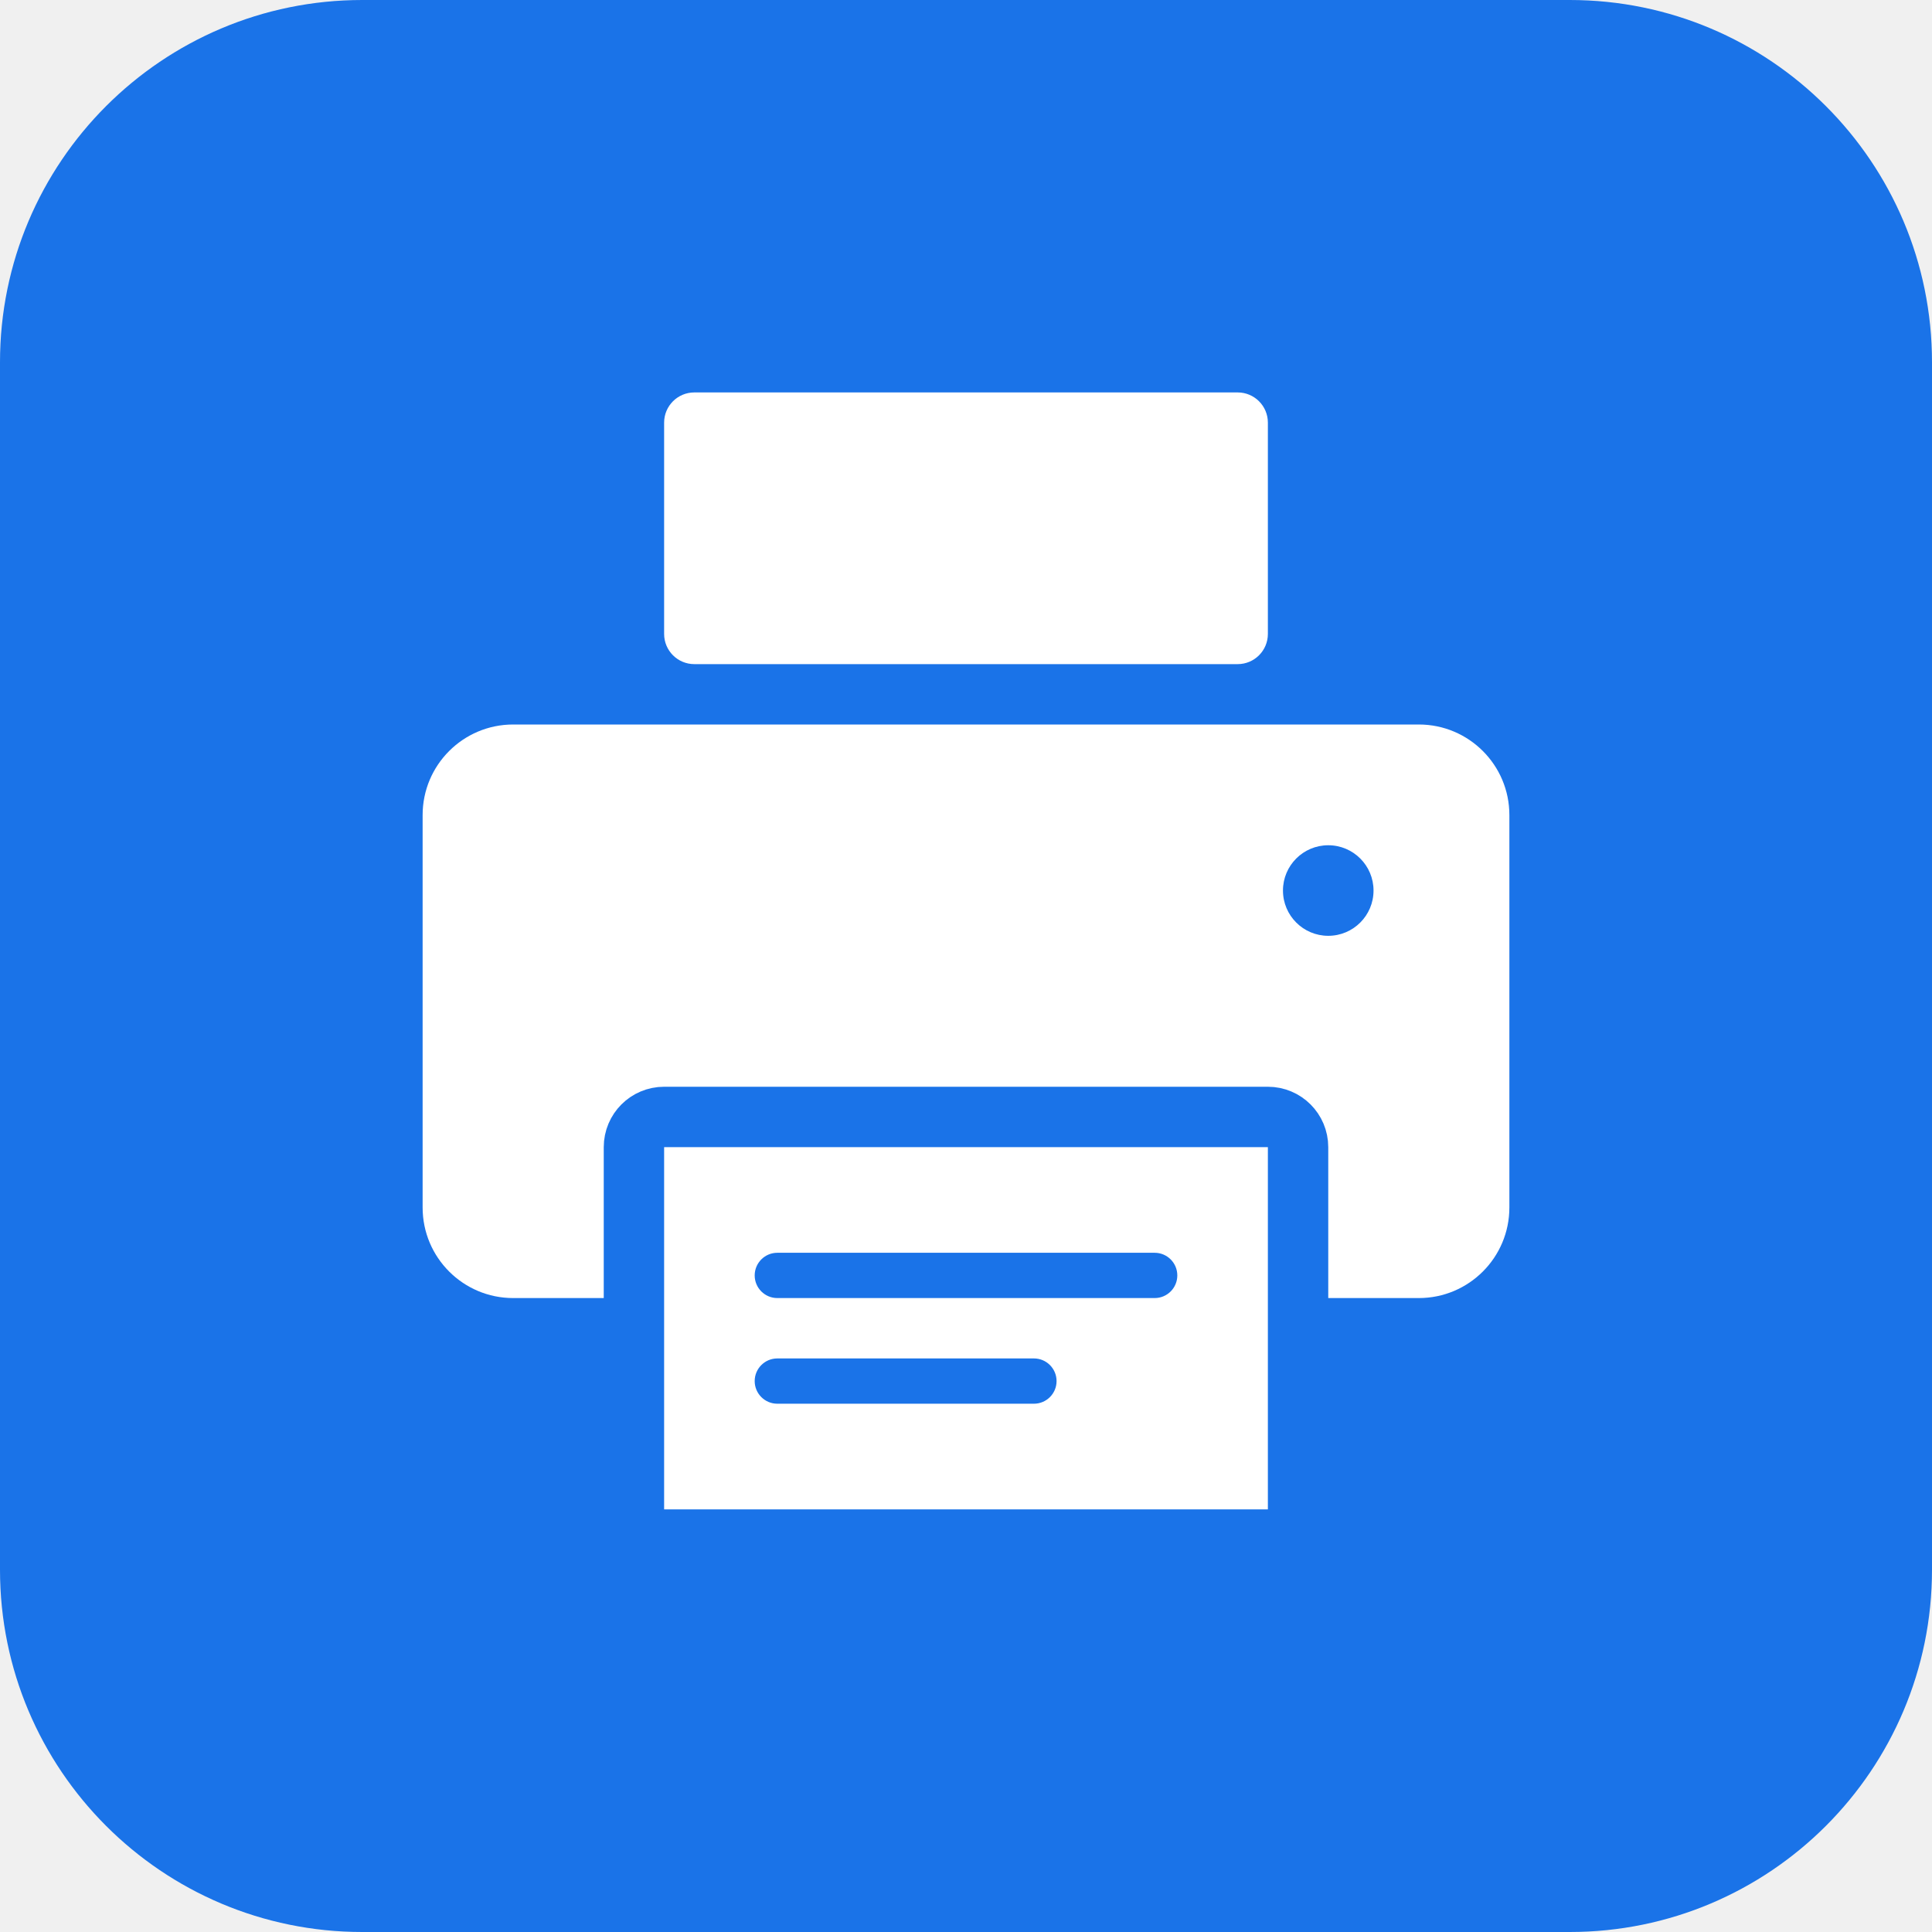
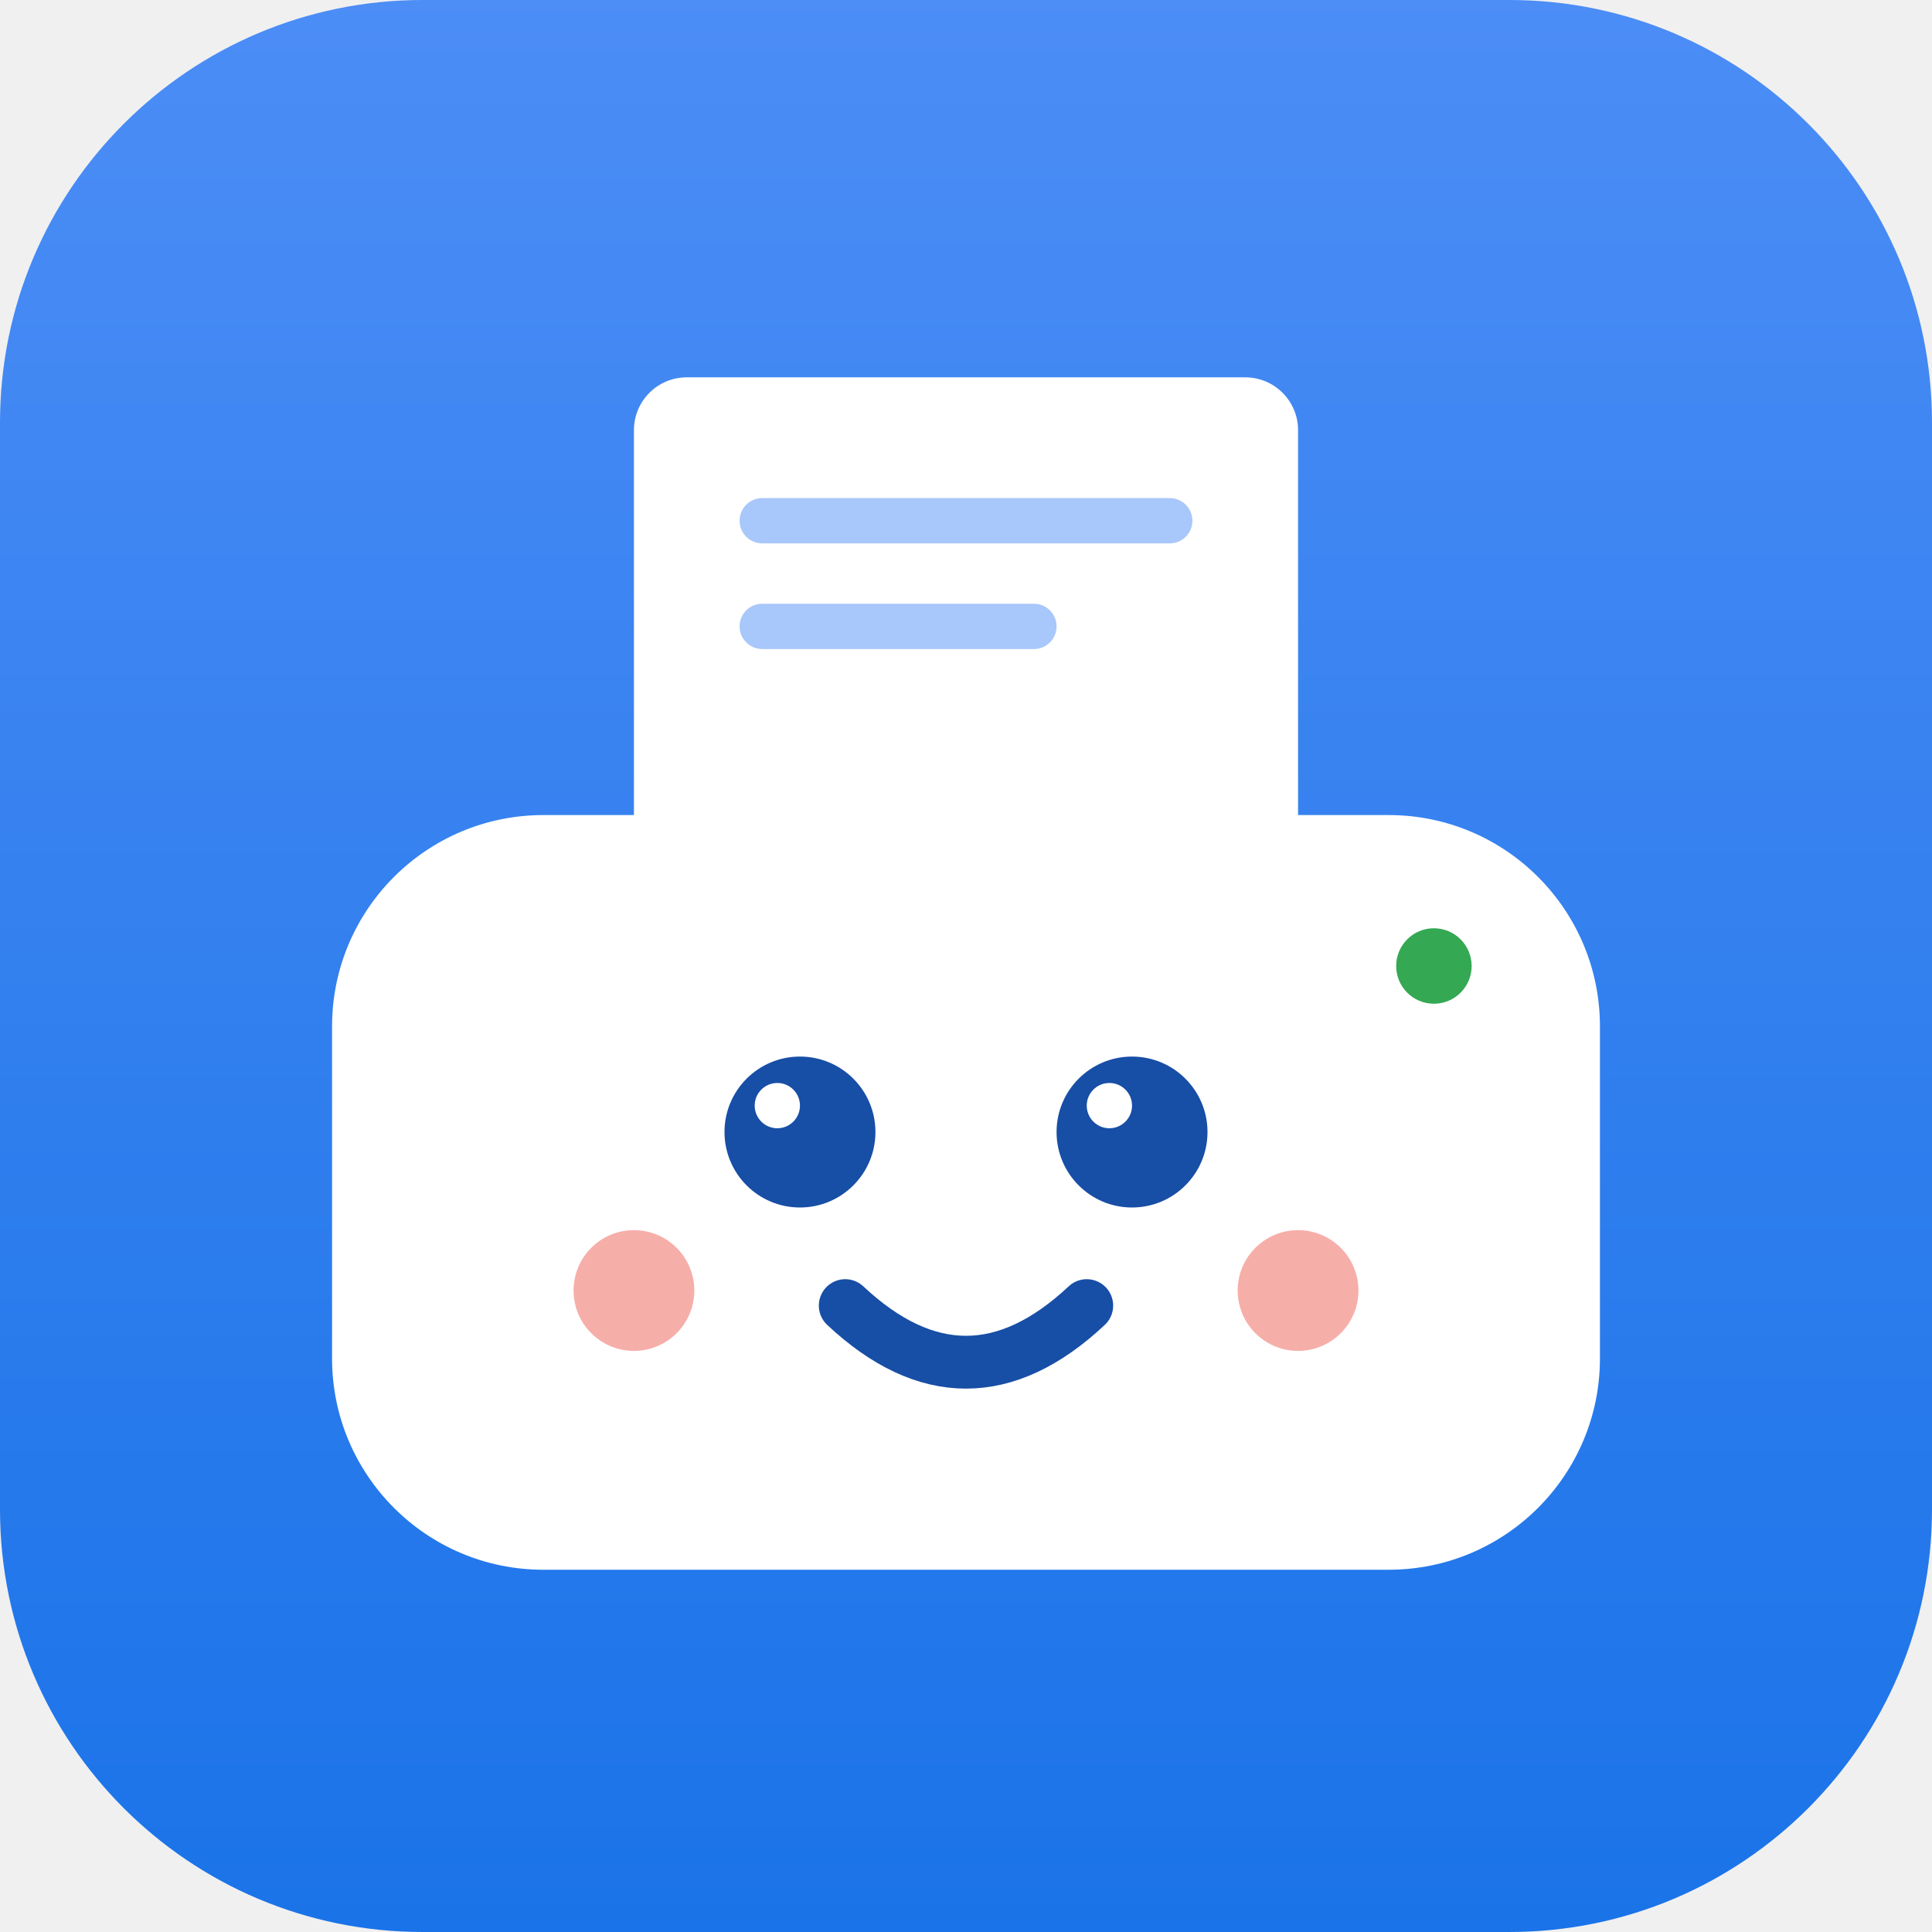
<svg xmlns="http://www.w3.org/2000/svg" viewBox="0 0 512 512">
-   <rect width="512" height="512" rx="96" fill="#1a73e8" />
-   <g>
-     <rect x="176" y="104" width="160" height="72" rx="8" fill="#fff" />
-     <rect x="112" y="192" width="288" height="152" rx="24" fill="#fff" />
-     <circle cx="352" cy="236" r="12" fill="#1a73e8" />
-     <rect x="168" y="296" width="176" height="112" rx="8" fill="#fff" stroke="#1a73e8" stroke-width="16" />
-     <rect x="200" y="332" width="112" height="12" rx="6" fill="#1a73e8" />
-     <rect x="200" y="360" width="80" height="12" rx="6" fill="#1a73e8" />
-   </g>
+   <defs>
+     <linearGradient id="sky" x1="0" y1="0" x2="0" y2="1">
+       <stop offset="0" stop-color="#4c8df6" />
+       <stop offset="1" stop-color="#1a73e8" />
+     </linearGradient>
+   </defs>
+   <rect width="512" height="512" rx="112" fill="url(#sky)" />
+   <rect x="168" y="100" width="176" height="150" rx="14" fill="#fff" />
+   <rect x="196" y="132" width="120" height="12" rx="6" fill="#a8c7fa" />
+   <rect x="196" y="160" width="84" height="12" rx="6" fill="#a8c7fa" />
+   <rect x="88" y="216" width="336" height="200" rx="56" fill="#fff" />
+   <circle cx="380" cy="256" r="10" fill="#34a853" />
+   <circle cx="212" cy="300" r="20" fill="#174ea6" />
+   <circle cx="300" cy="300" r="20" fill="#174ea6" />
+   <circle cx="206" cy="293" r="6" fill="#fff" />
+   <circle cx="294" cy="293" r="6" fill="#fff" />
+   <circle cx="168" cy="342" r="16" fill="#f6aea9" />
+   <circle cx="344" cy="342" r="16" fill="#f6aea9" />
+   <path d="M224 346 Q256 376 288 346" fill="none" stroke="#174ea6" stroke-width="14" stroke-linecap="round" />
</svg>
